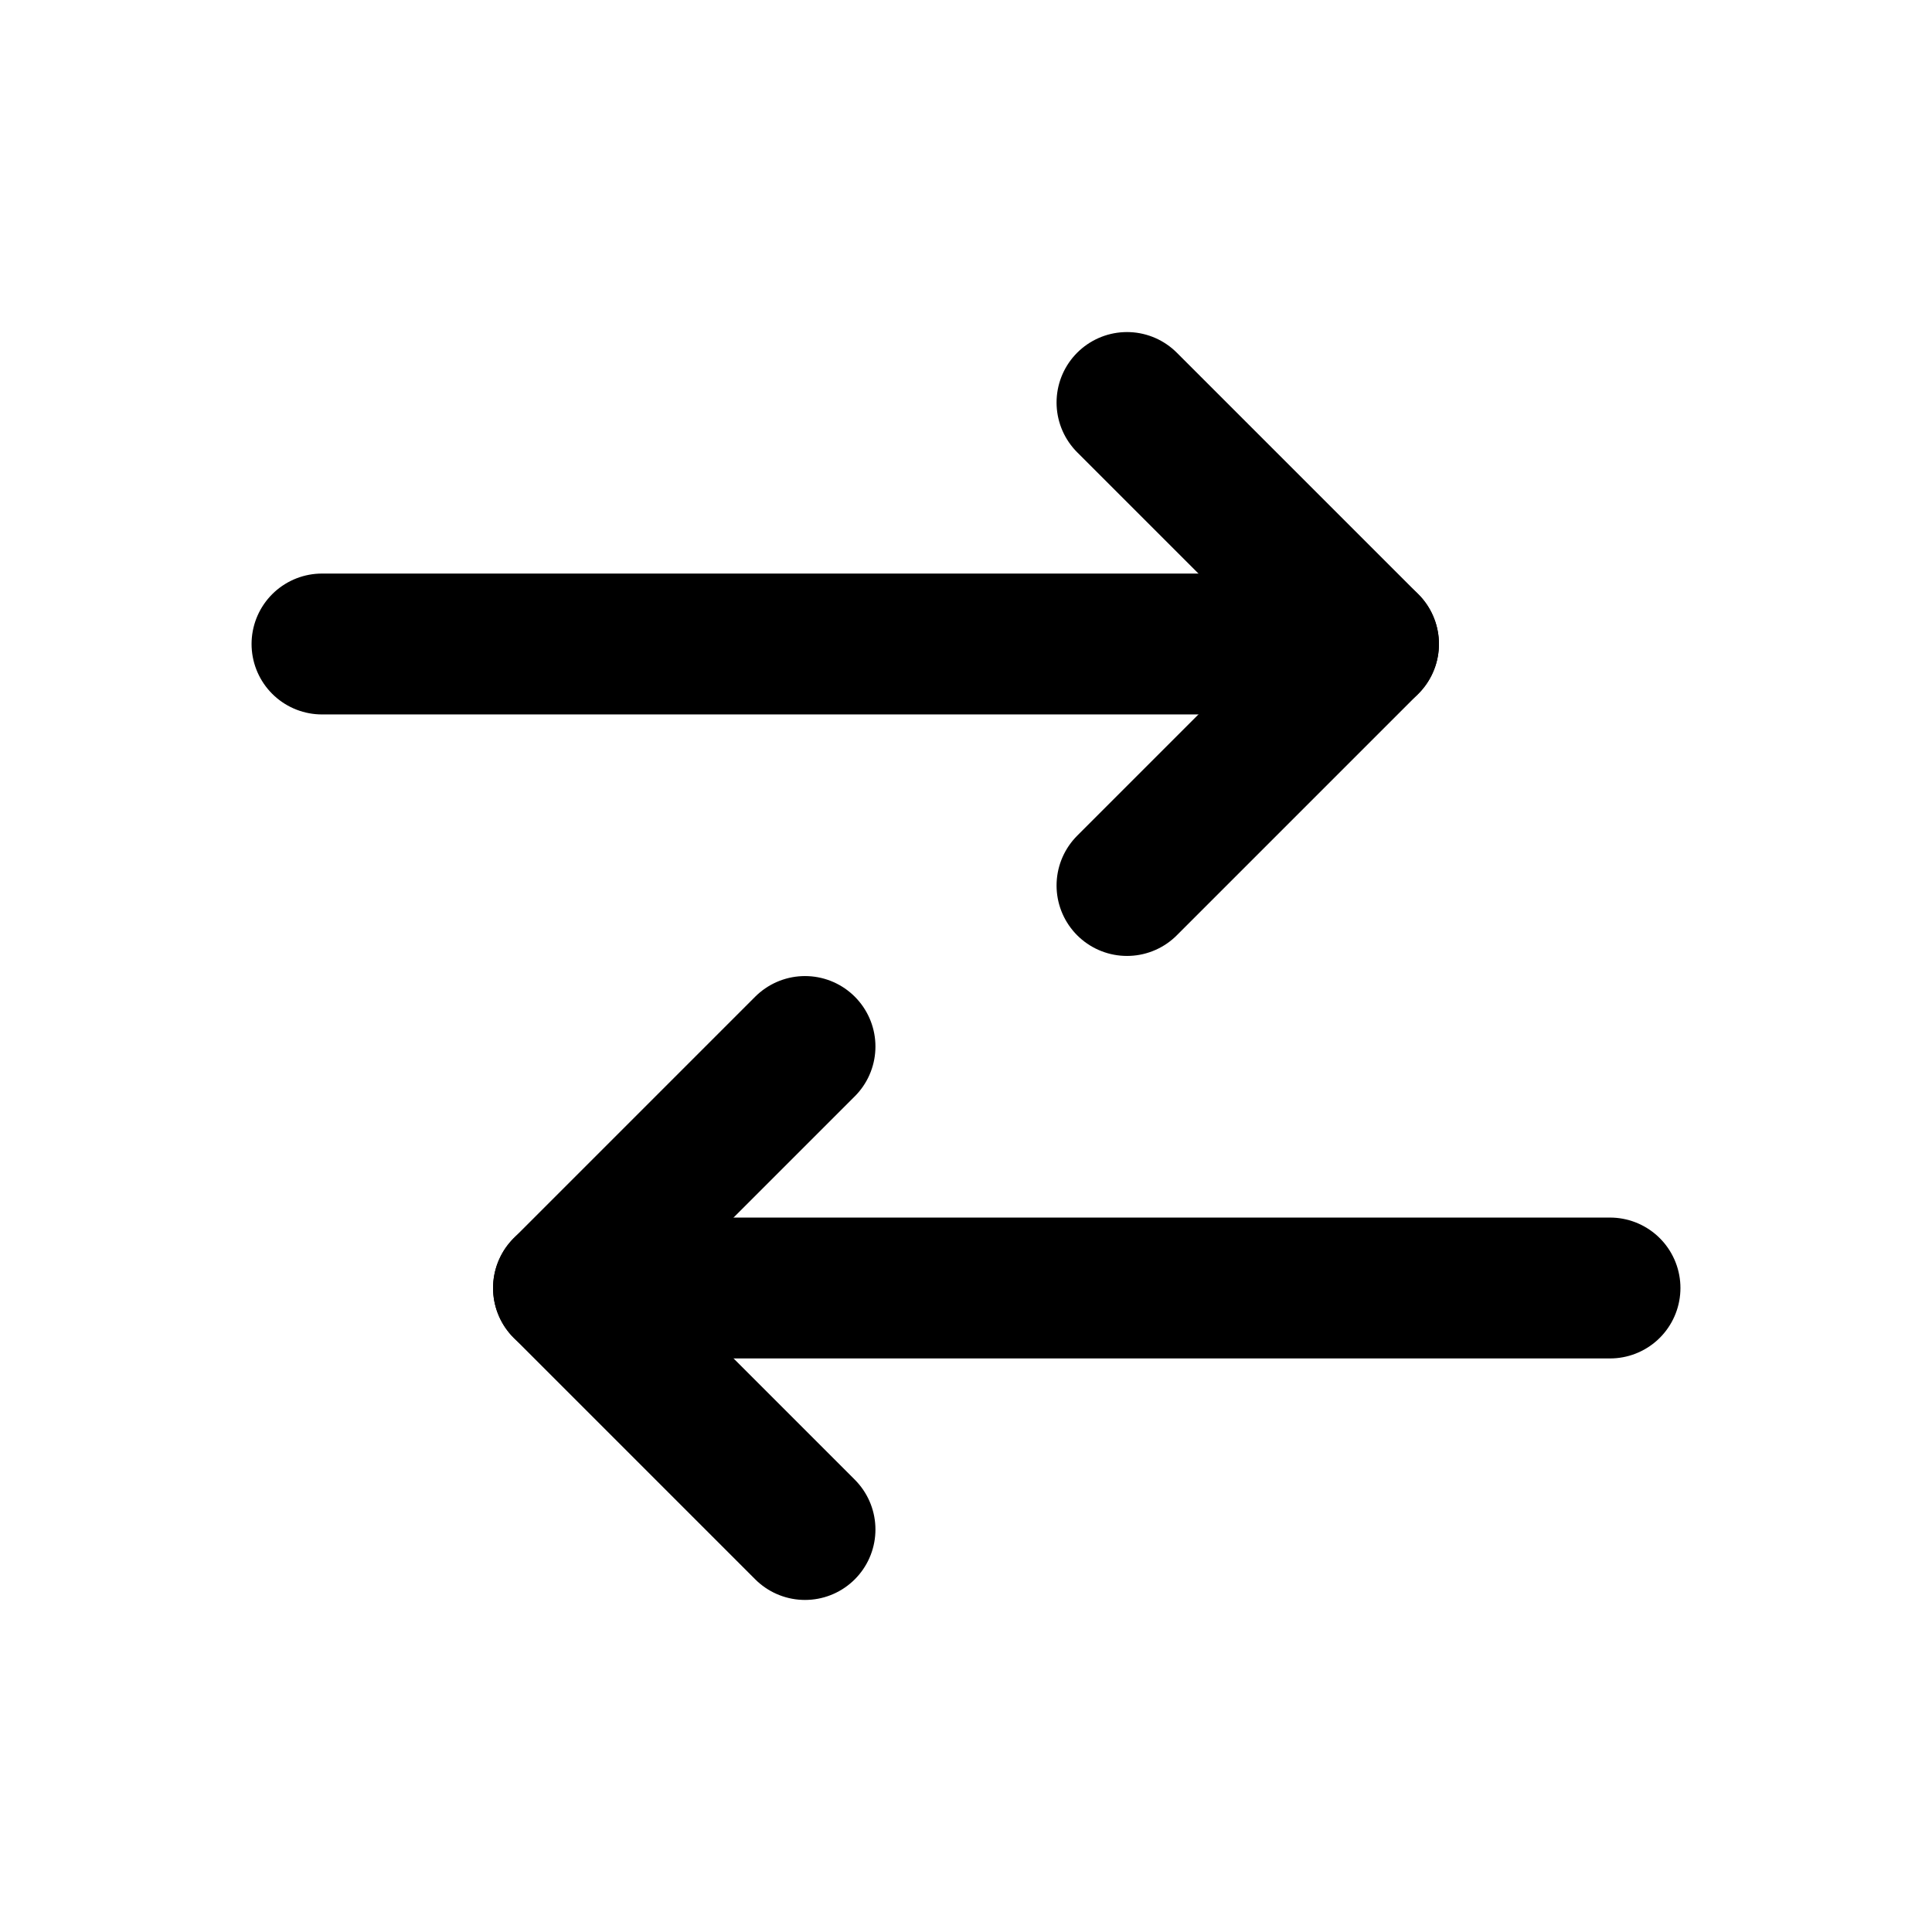
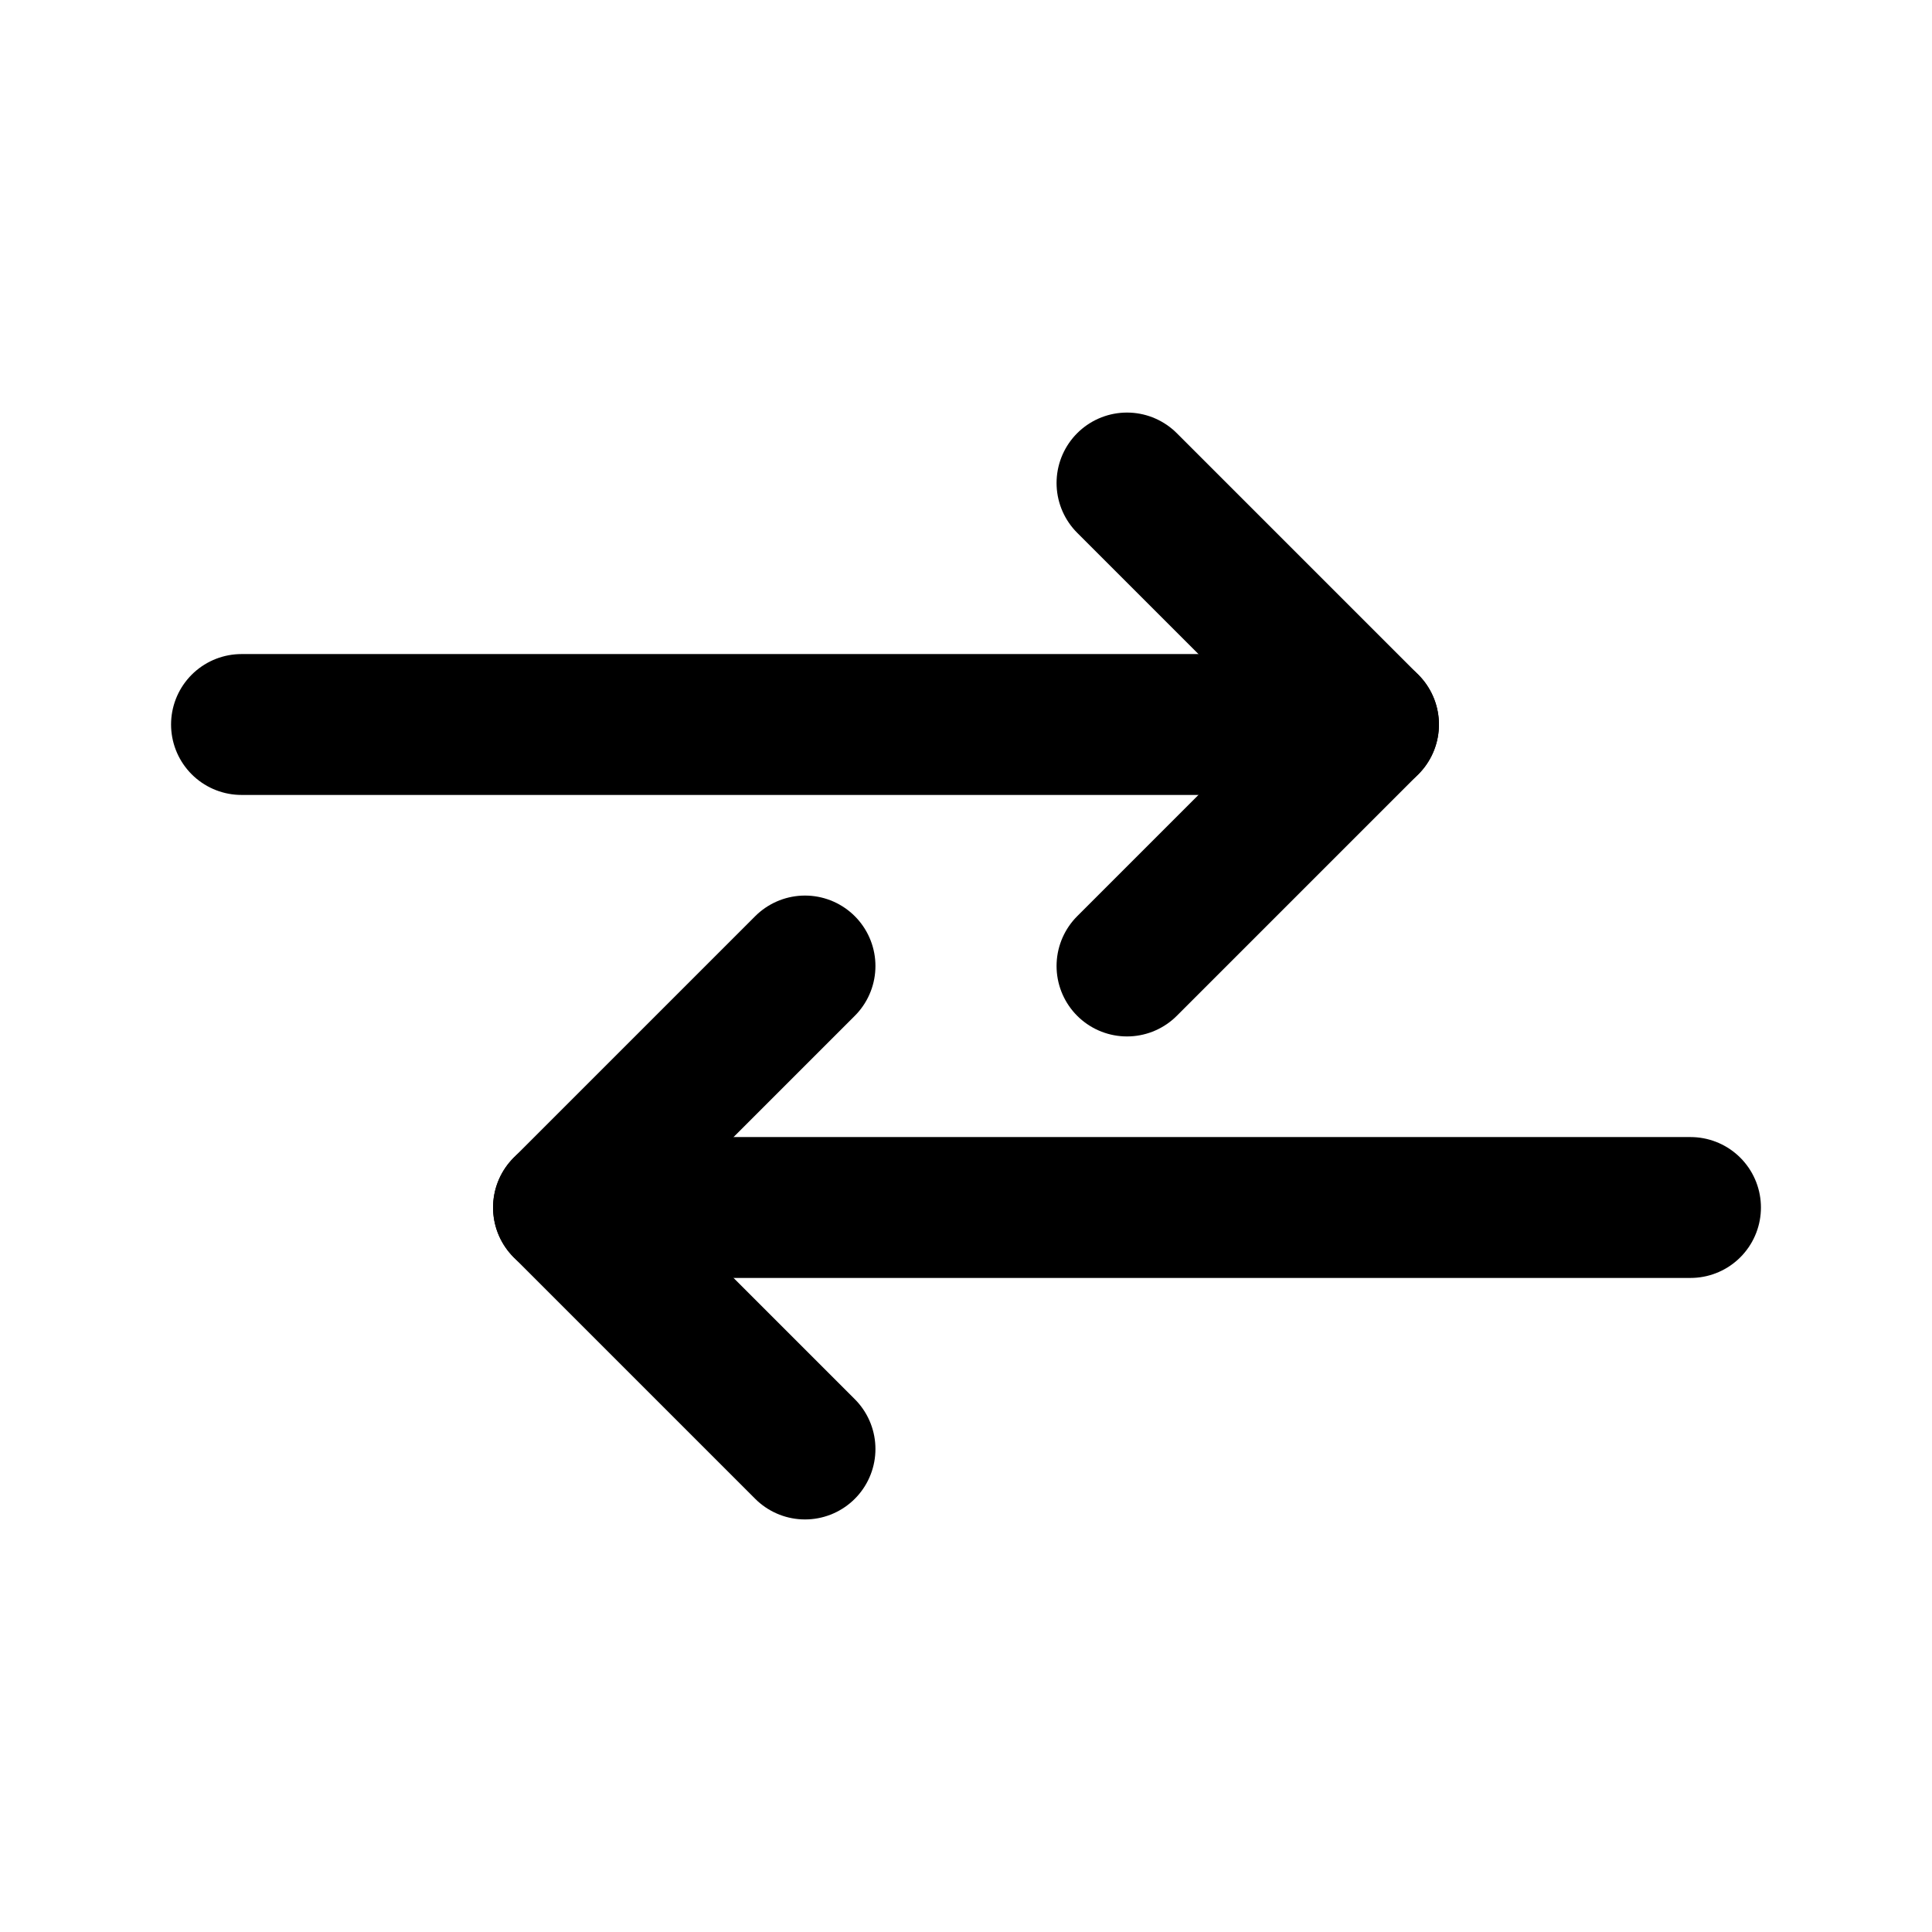
<svg xmlns="http://www.w3.org/2000/svg" viewBox="0 0 24 24" width="24" height="24" fill="none" stroke="currentColor" stroke-width="1.75" stroke-linecap="round" stroke-linejoin="round" role="img" aria-label="Trade">
-   <path d="M4 8h13" />
-   <path d="M14 5l3 3-3 3" />
-   <path d="M20 16H7" />
-   <path d="M10 13l-3 3 3 3" />
+   <path d="M3 9h14" />
+   <path d="M14 6l3 3-3 3" />
+   <path d="M21 15H7" />
+   <path d="M10 12l-3 3 3 3" />
</svg>
